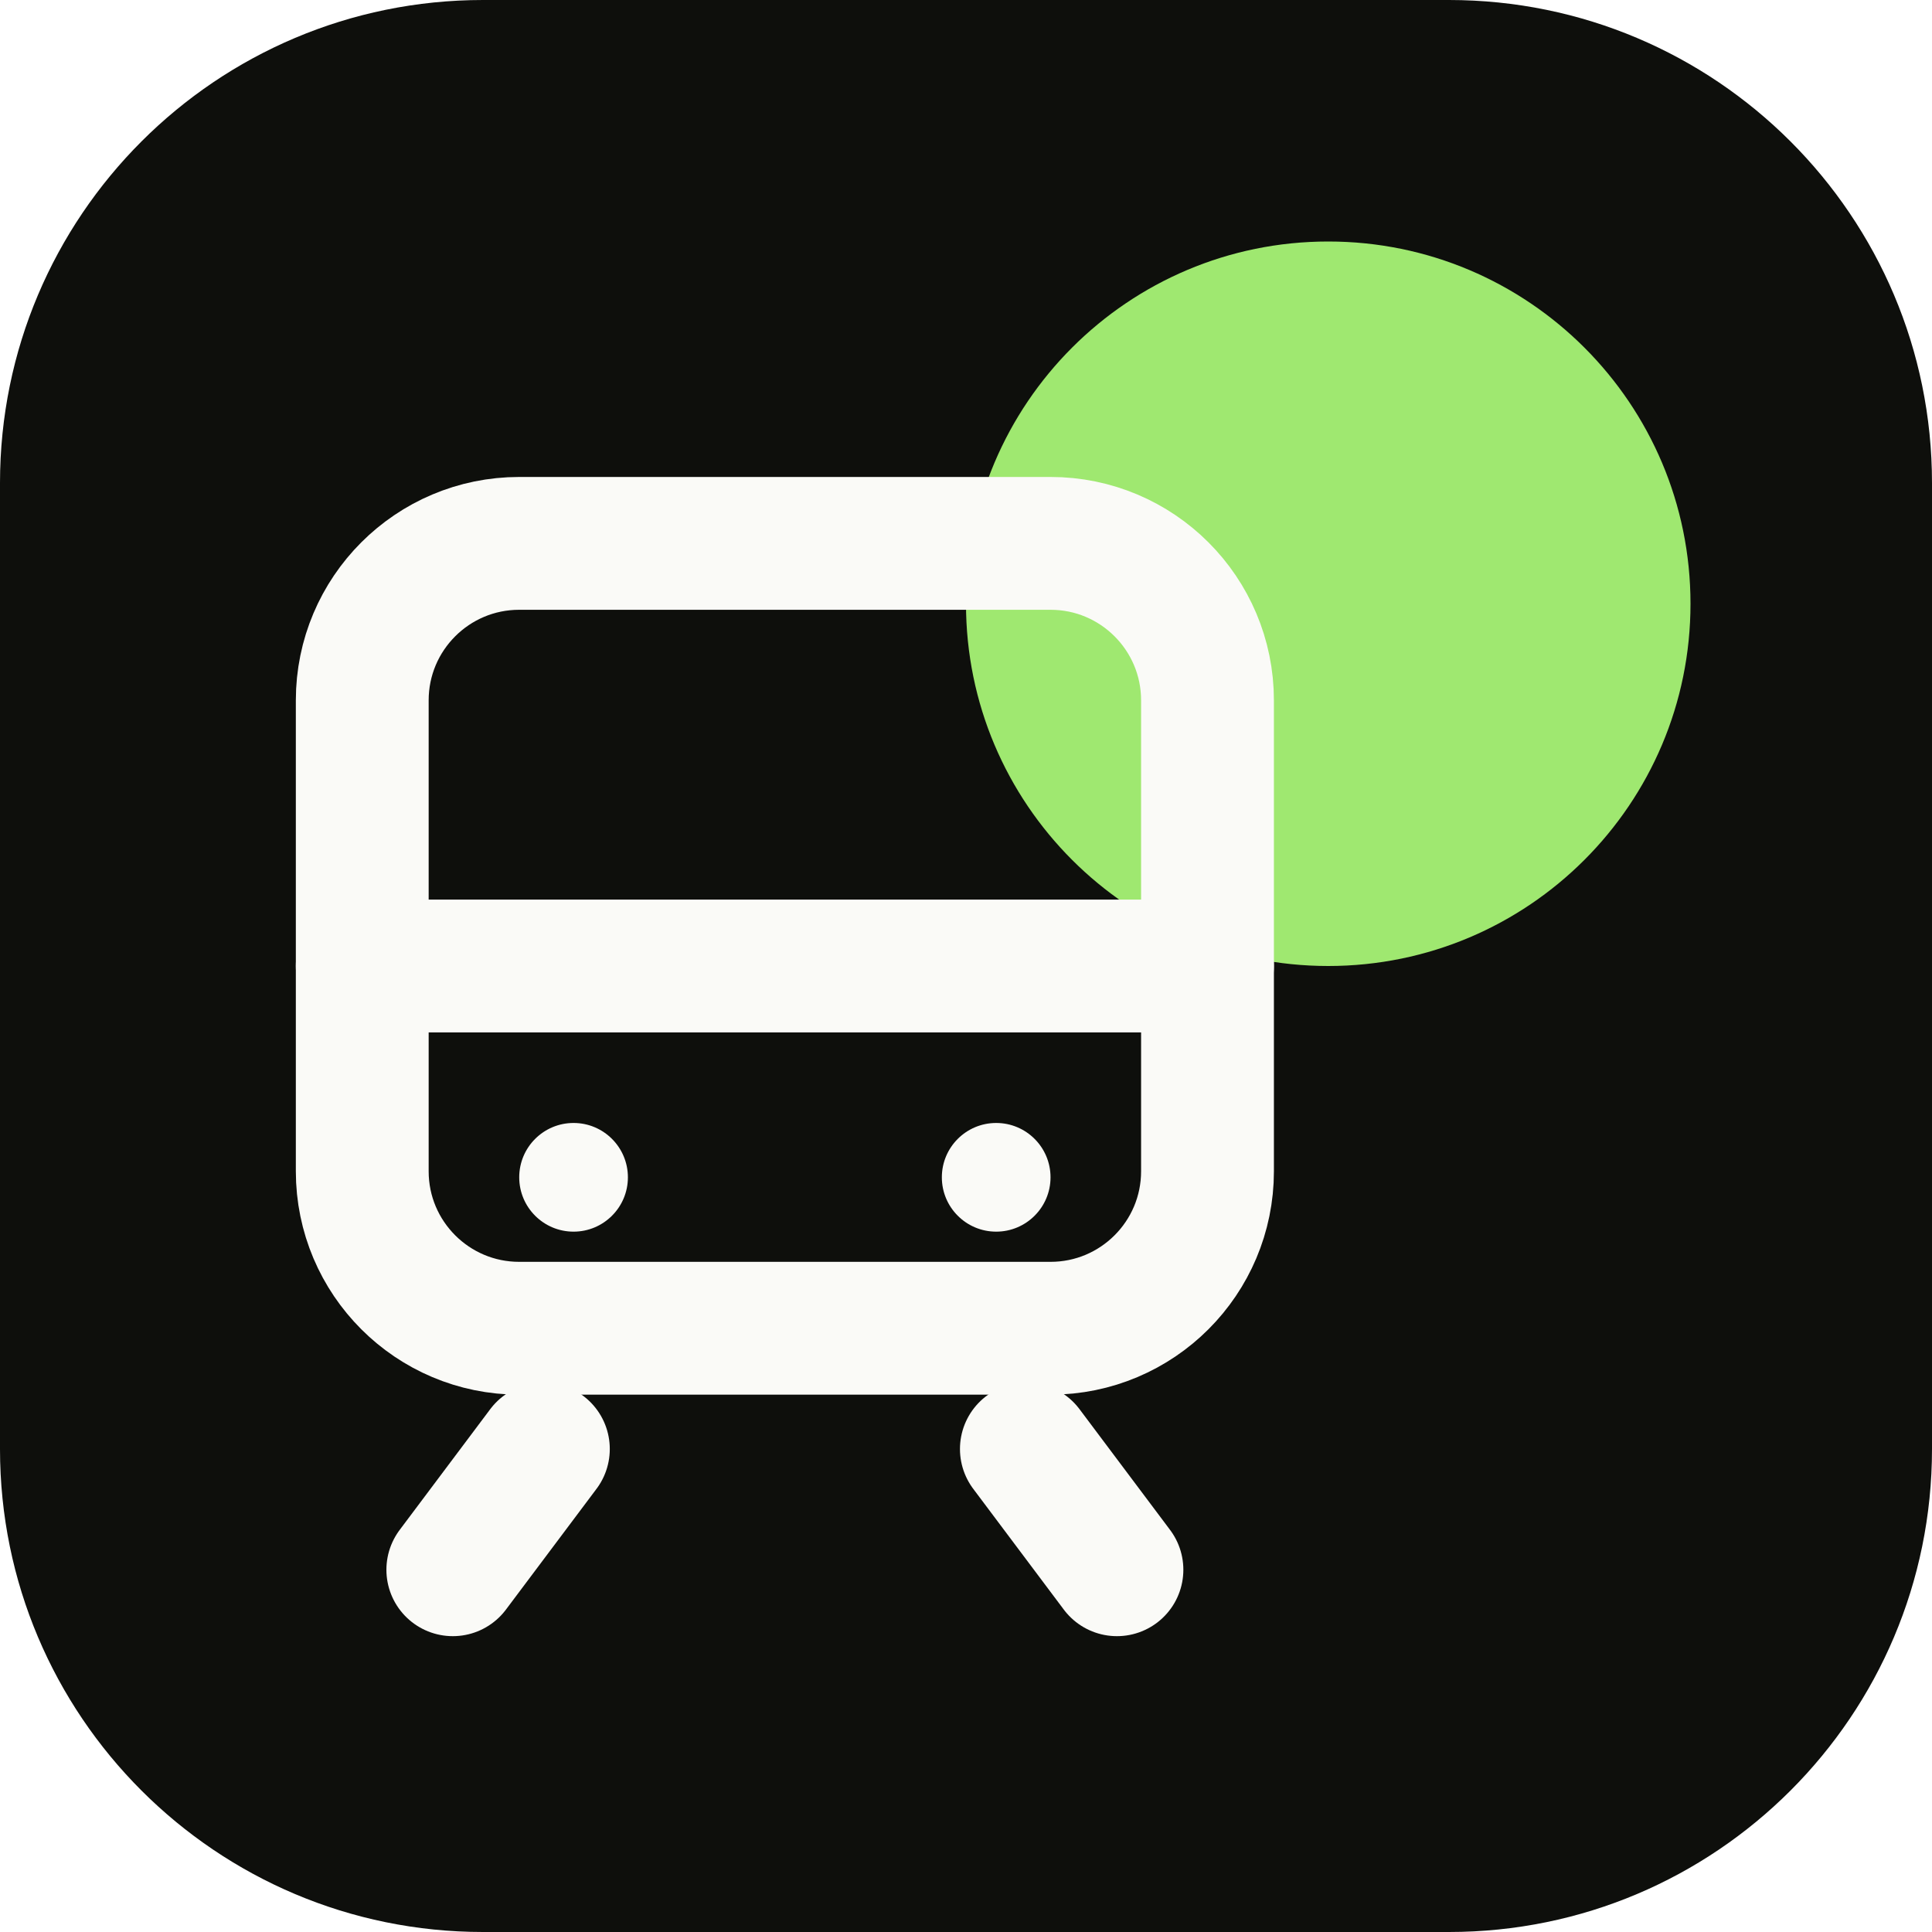
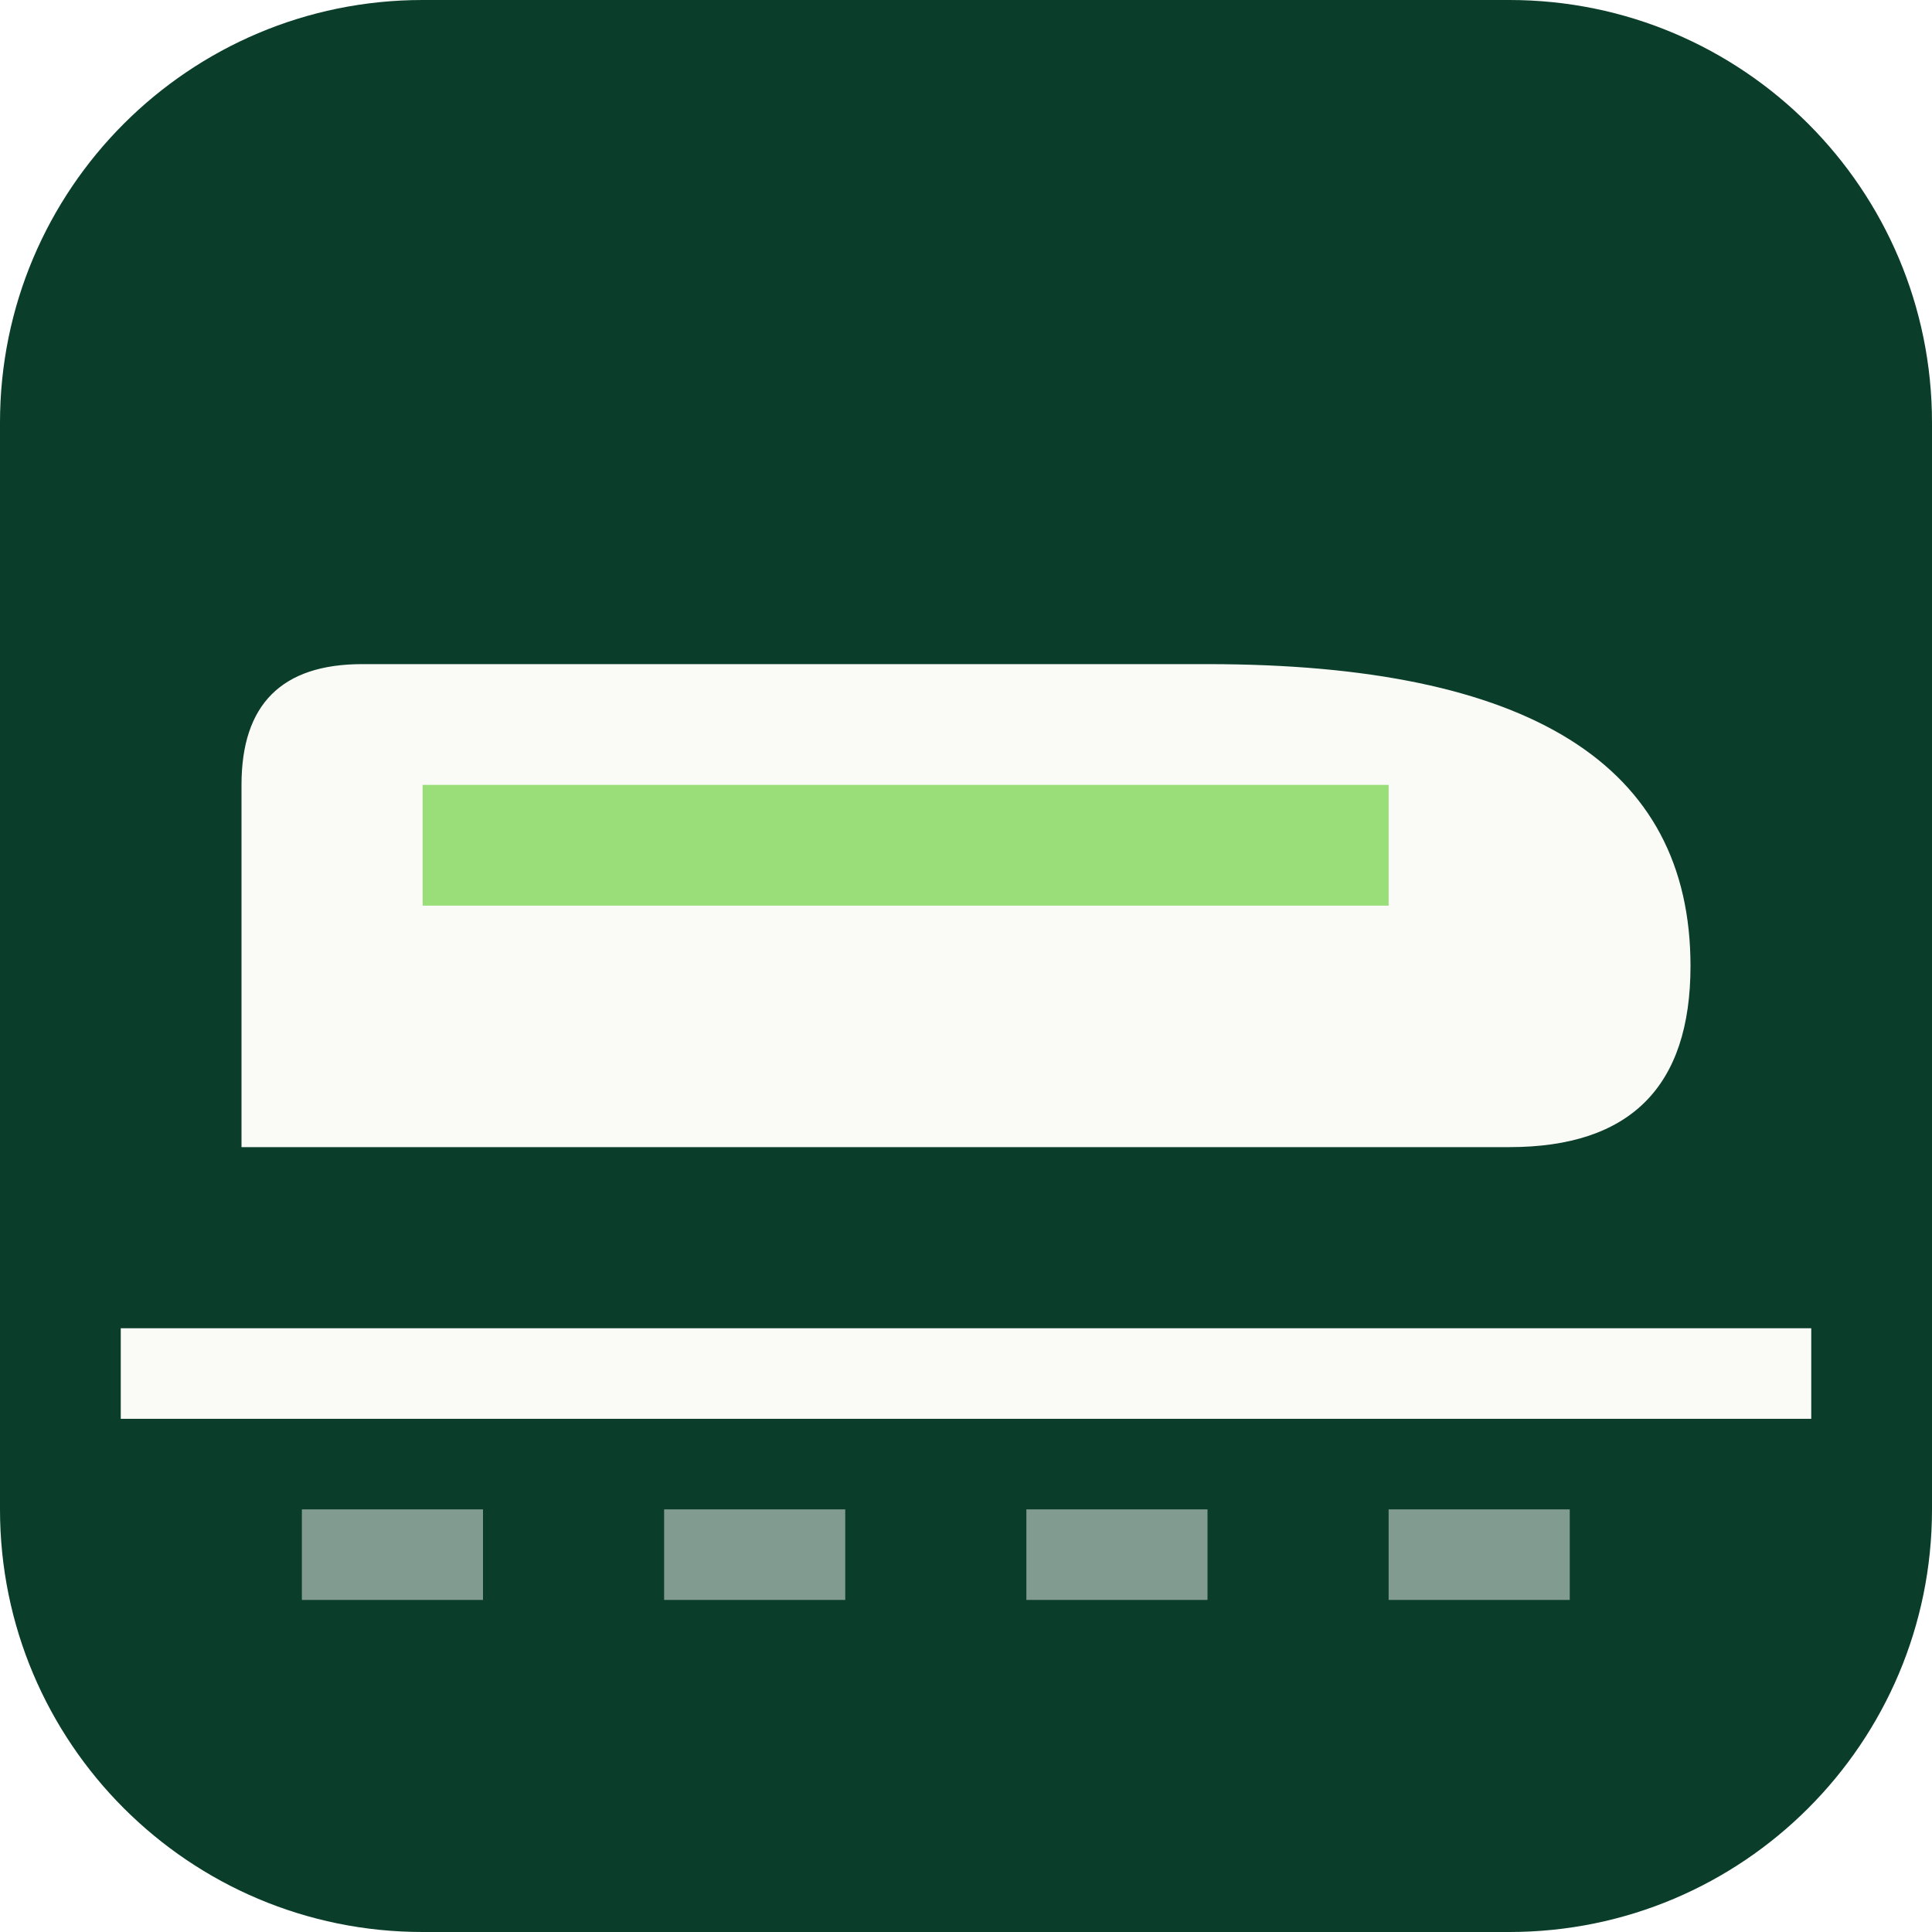
- <svg xmlns="http://www.w3.org/2000/svg" viewBox="0 0 32 32">
-   <rect width="32" height="32" rx="8" fill="#0e0f0c" />
-   <circle cx="22" cy="10" r="6" fill="#9fe870" />
-   <g fill="none" stroke="#fafaf7" stroke-width="2.2" stroke-linecap="round" stroke-linejoin="round">
-     <rect x="6" y="9" width="14" height="13" rx="2.6" />
-     <line x1="6" y1="16" x2="20" y2="16" />
-     <line x1="9" y1="24" x2="7.5" y2="26" />
-     <line x1="17" y1="24" x2="18.5" y2="26" />
-   </g>
-   <circle cx="9.5" cy="19.5" r="0.9" fill="#fafaf7" />
-   <circle cx="16.5" cy="19.5" r="0.9" fill="#fafaf7" />
+ <svg xmlns="http://www.w3.org/2000/svg" viewBox="0 0 64 64">
+   <rect width="64" height="64" rx="14" fill="#0a3d2a" />
+   <path d="M8 38 L8 26 Q8 22 12 22 L40 22 Q56 22 56 32 Q56 38 50 38 Z" fill="#fafaf7" />
+   <rect x="14" y="26" width="32" height="4" fill="#9ade7a" />
+   <rect x="4" y="44" width="56" height="3" fill="#fafaf7" />
+   <rect x="10" y="50" width="6" height="3" fill="#fafaf7" opacity="0.5" />
+   <rect x="22" y="50" width="6" height="3" fill="#fafaf7" opacity="0.5" />
+   <rect x="34" y="50" width="6" height="3" fill="#fafaf7" opacity="0.5" />
+   <rect x="46" y="50" width="6" height="3" fill="#fafaf7" opacity="0.5" />
</svg>
